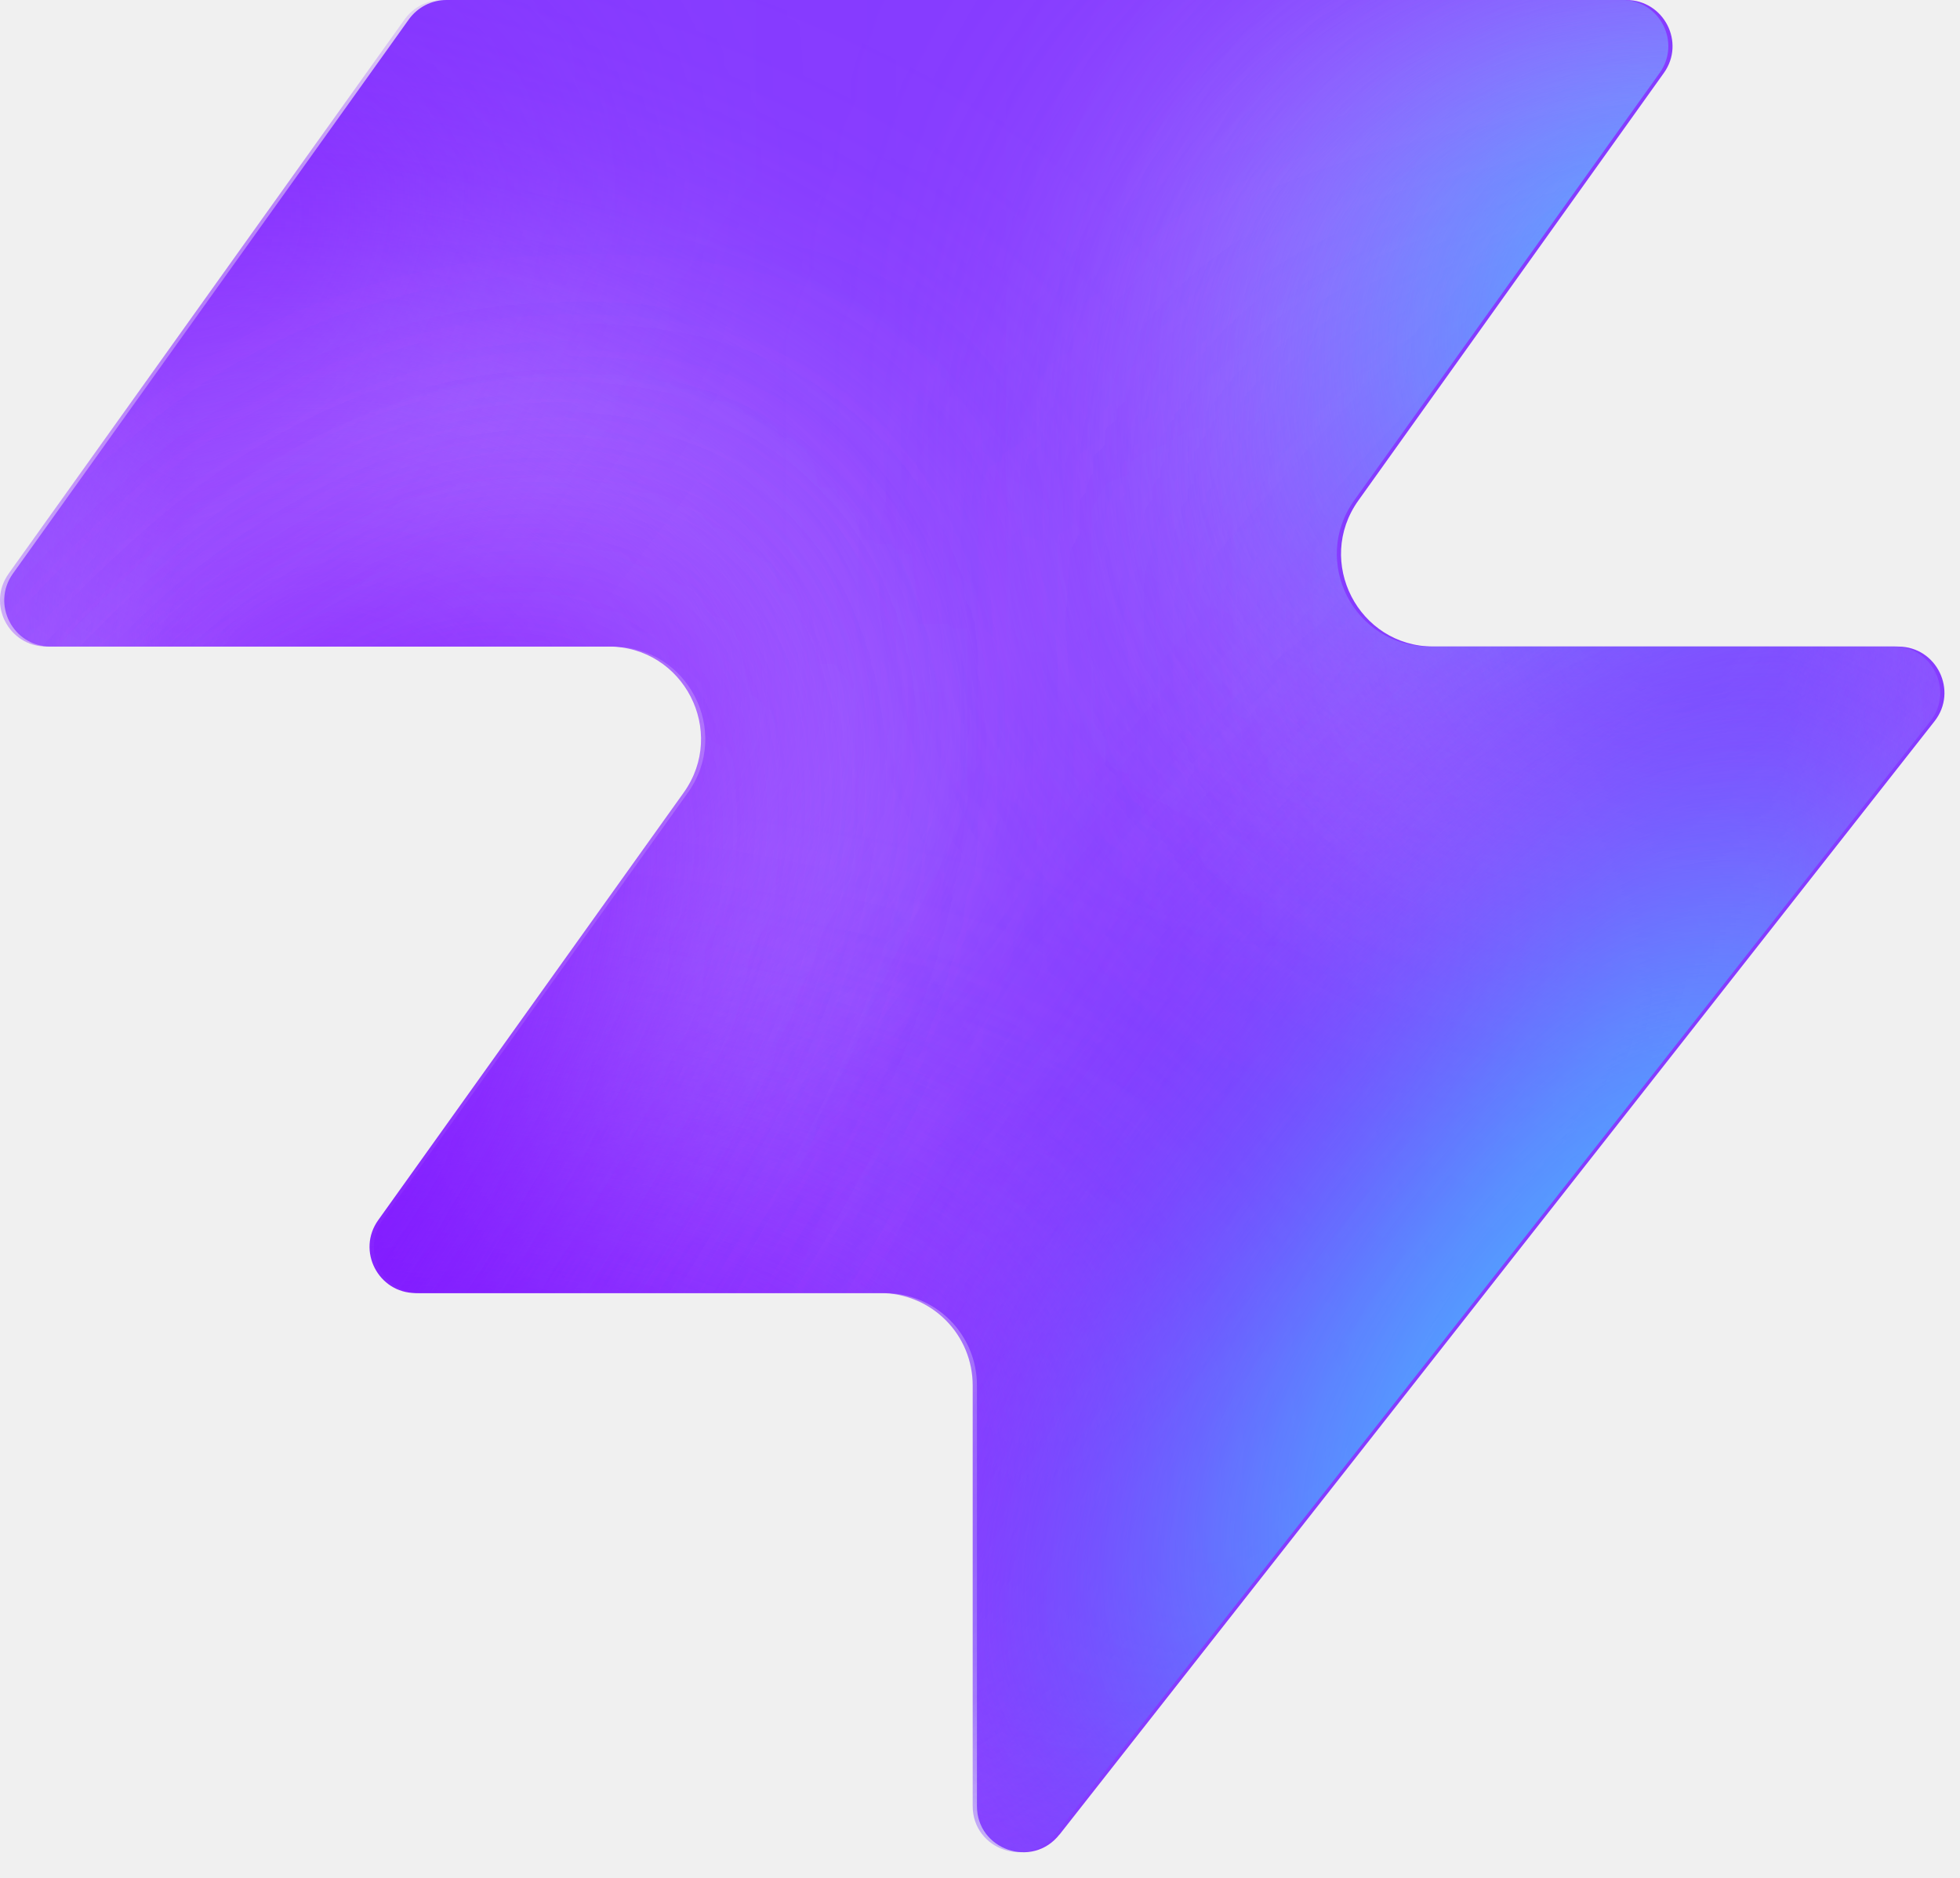
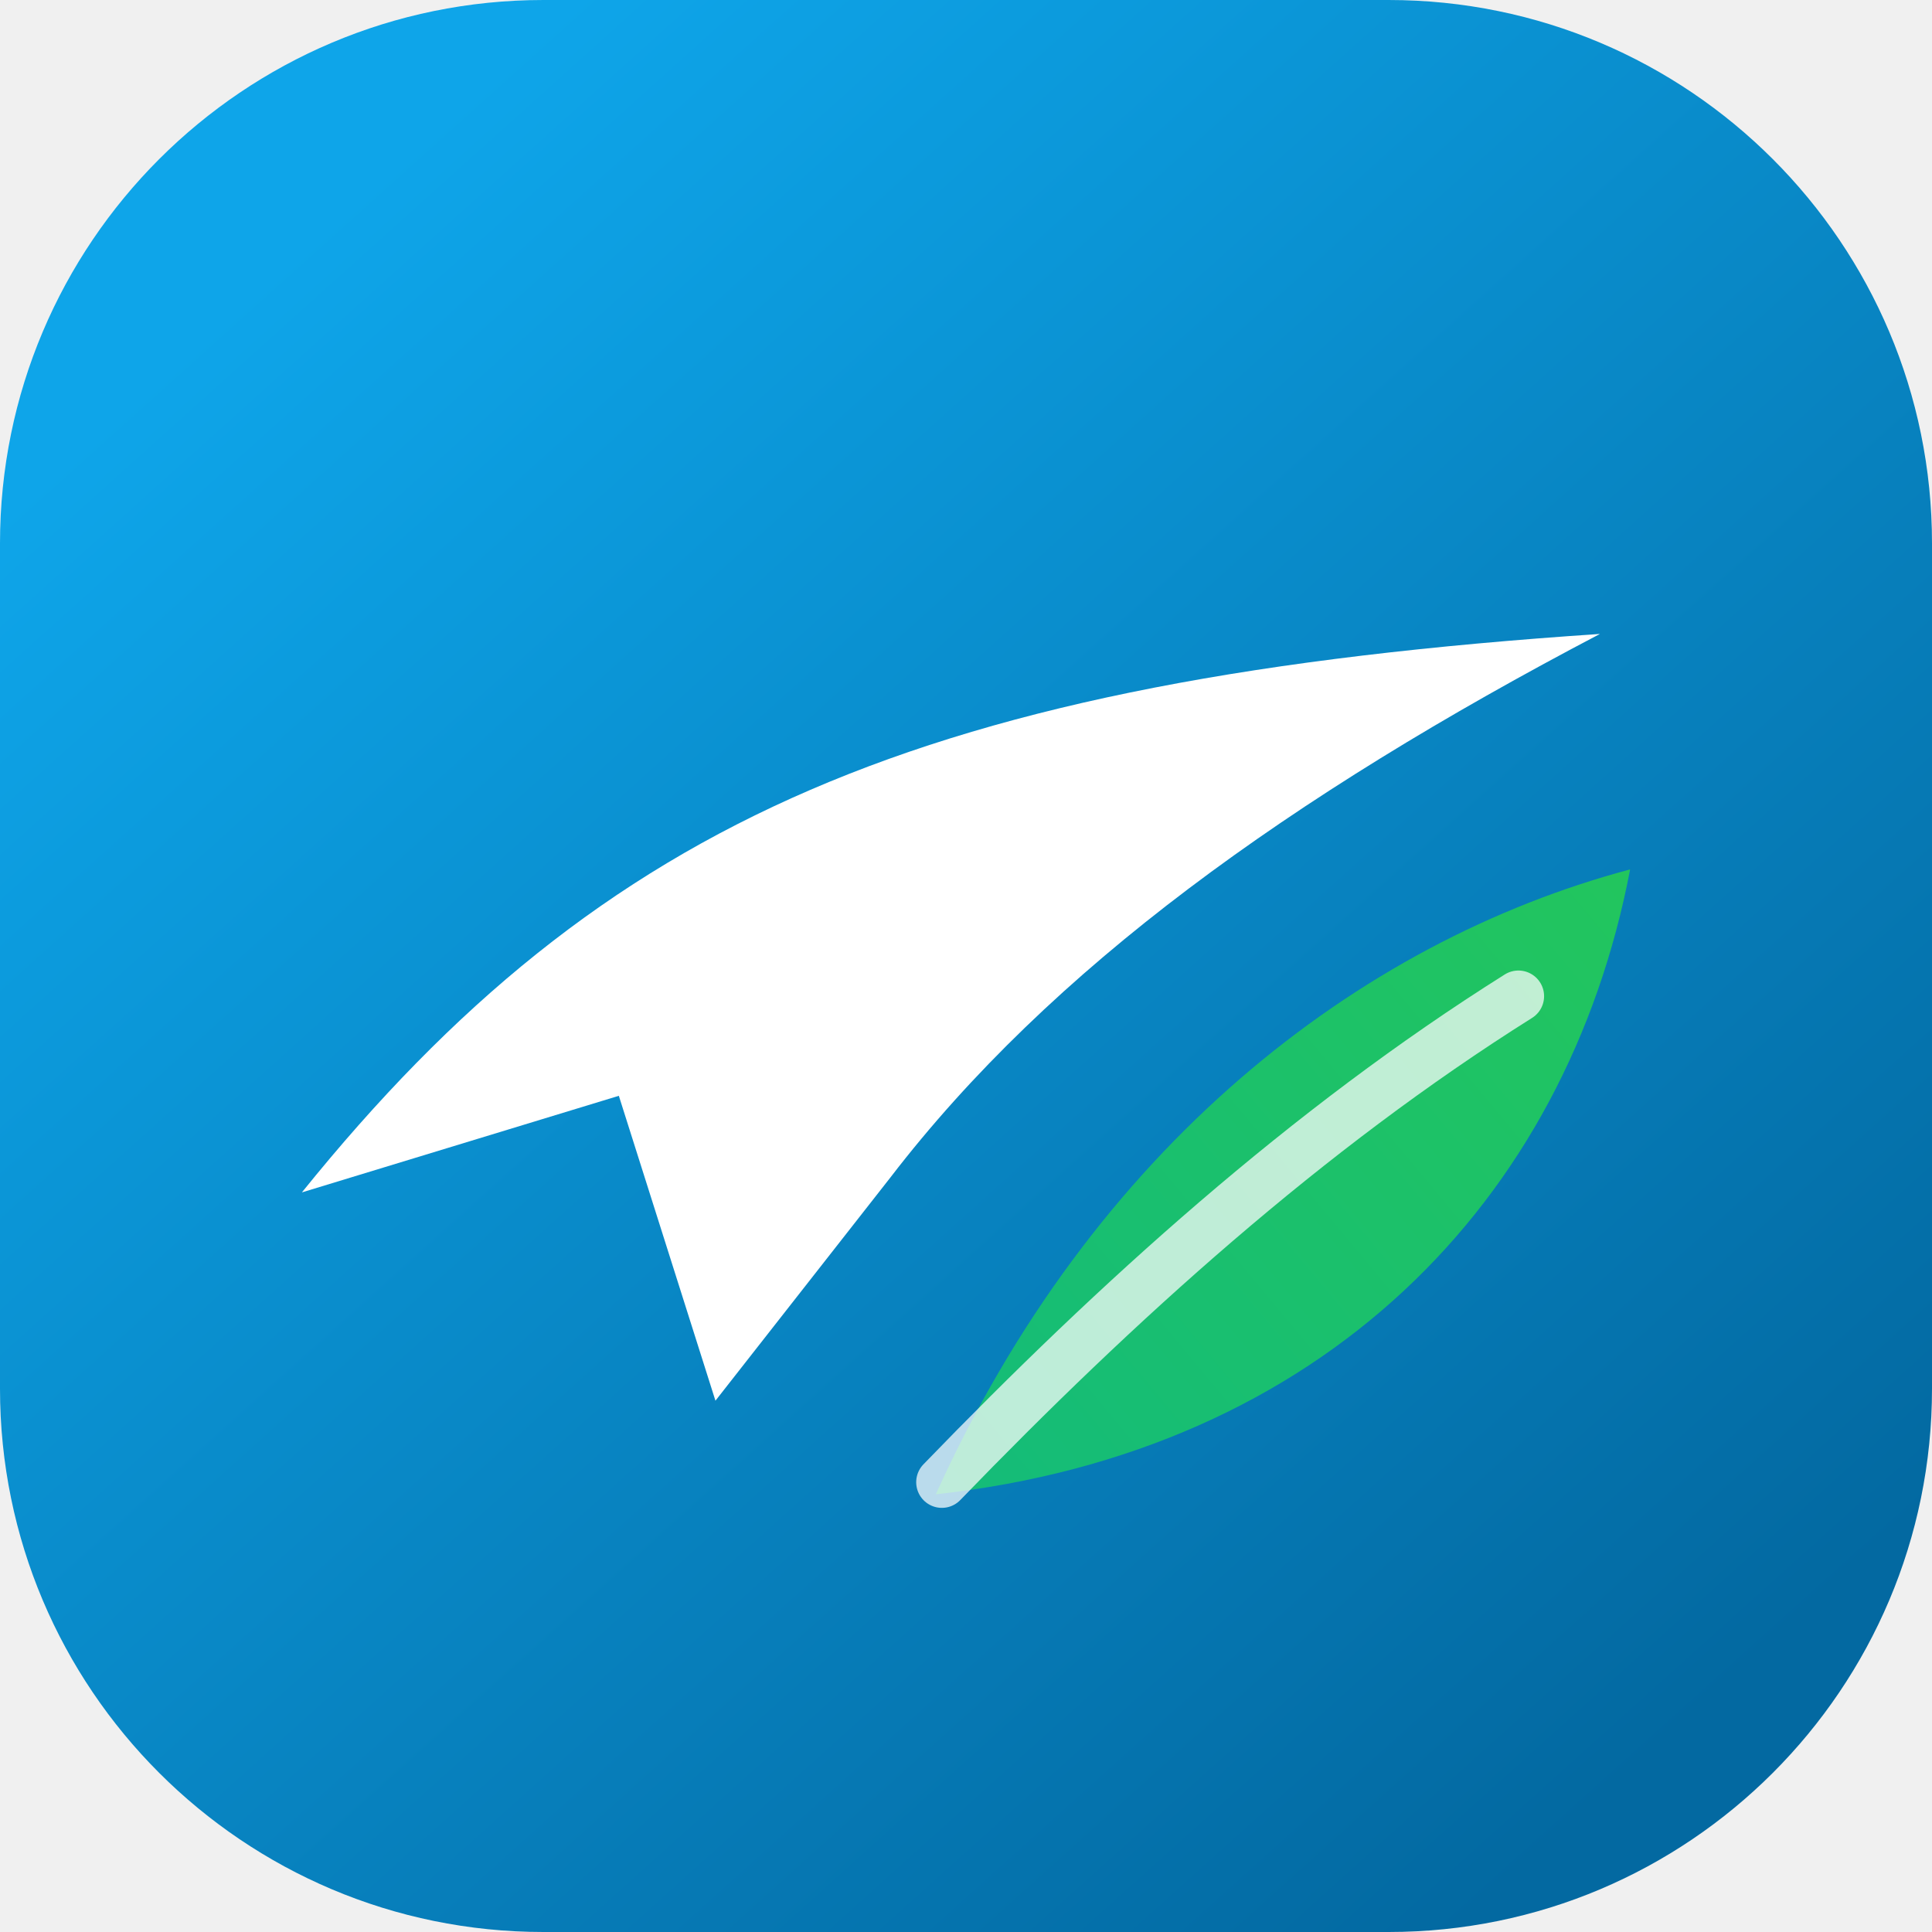
- <svg xmlns="http://www.w3.org/2000/svg" width="48" height="46" fill="none" viewBox="0 0 48 46">
-   <path fill="#863bff" d="M25.946 44.938c-.664.845-2.021.375-2.021-.698V33.937a2.26 2.26 0 0 0-2.262-2.262H10.287c-.92 0-1.456-1.04-.92-1.788l7.48-10.471c1.07-1.497 0-3.578-1.842-3.578H1.237c-.92 0-1.456-1.04-.92-1.788L10.013.474c.214-.297.556-.474.92-.474h28.894c.92 0 1.456 1.04.92 1.788l-7.48 10.471c-1.07 1.498 0 3.579 1.842 3.579h11.377c.943 0 1.473 1.088.89 1.83L25.947 44.94z" style="fill:#863bff;fill:color(display-p3 .525 .23 1);fill-opacity:1" />
-   <mask id="a" width="48" height="46" x="0" y="0" maskUnits="userSpaceOnUse" style="mask-type:alpha">
-     <path fill="#000" d="M25.842 44.938c-.664.844-2.021.375-2.021-.698V33.937a2.26 2.26 0 0 0-2.262-2.262H10.183c-.92 0-1.456-1.04-.92-1.788l7.48-10.471c1.07-1.498 0-3.579-1.842-3.579H1.133c-.92 0-1.456-1.04-.92-1.787L9.91.473c.214-.297.556-.474.92-.474h28.894c.92 0 1.456 1.04.92 1.788l-7.48 10.471c-1.07 1.498 0 3.578 1.842 3.578h11.377c.943 0 1.473 1.088.89 1.832L25.843 44.94z" style="fill:#000;fill-opacity:1" />
-   </mask>
-   <g mask="url(#a)">
-     <g filter="url(#b)">
-       <ellipse cx="5.508" cy="14.704" fill="#ede6ff" rx="5.508" ry="14.704" style="fill:#ede6ff;fill:color(display-p3 .927 .903 1);fill-opacity:1" transform="matrix(.00324 1 1 -.00324 -4.47 31.516)" />
-     </g>
-     <g filter="url(#c)">
-       <ellipse cx="10.399" cy="29.851" fill="#ede6ff" rx="10.399" ry="29.851" style="fill:#ede6ff;fill:color(display-p3 .927 .903 1);fill-opacity:1" transform="matrix(.00324 1 1 -.00324 -39.328 7.883)" />
-     </g>
-     <g filter="url(#d)">
-       <ellipse cx="5.508" cy="30.487" fill="#7e14ff" rx="5.508" ry="30.487" style="fill:#7e14ff;fill:color(display-p3 .492 .077 1);fill-opacity:1" transform="rotate(89.814 -25.913 -14.639)scale(1 -1)" />
-     </g>
-     <g filter="url(#e)">
-       <ellipse cx="5.508" cy="30.599" fill="#7e14ff" rx="5.508" ry="30.599" style="fill:#7e14ff;fill:color(display-p3 .492 .077 1);fill-opacity:1" transform="rotate(89.814 -32.644 -3.334)scale(1 -1)" />
-     </g>
-     <g filter="url(#f)">
-       <ellipse cx="5.508" cy="30.599" fill="#7e14ff" rx="5.508" ry="30.599" style="fill:#7e14ff;fill:color(display-p3 .492 .077 1);fill-opacity:1" transform="matrix(.00324 1 1 -.00324 -34.34 30.47)" />
-     </g>
-     <g filter="url(#g)">
-       <ellipse cx="14.072" cy="22.078" fill="#ede6ff" rx="14.072" ry="22.078" style="fill:#ede6ff;fill:color(display-p3 .927 .903 1);fill-opacity:1" transform="rotate(93.35 24.506 48.493)scale(-1 1)" />
-     </g>
-     <g filter="url(#h)">
-       <ellipse cx="3.47" cy="21.501" fill="#7e14ff" rx="3.47" ry="21.501" style="fill:#7e14ff;fill:color(display-p3 .492 .077 1);fill-opacity:1" transform="rotate(89.009 28.708 47.59)scale(-1 1)" />
-     </g>
-     <g filter="url(#i)">
-       <ellipse cx="3.47" cy="21.501" fill="#7e14ff" rx="3.47" ry="21.501" style="fill:#7e14ff;fill:color(display-p3 .492 .077 1);fill-opacity:1" transform="rotate(89.009 28.708 47.59)scale(-1 1)" />
-     </g>
-     <g filter="url(#j)">
-       <ellipse cx=".387" cy="8.972" fill="#7e14ff" rx="4.407" ry="29.108" style="fill:#7e14ff;fill:color(display-p3 .492 .077 1);fill-opacity:1" transform="rotate(39.51 .387 8.972)" />
-     </g>
-     <g filter="url(#k)">
-       <ellipse cx="47.523" cy="-6.092" fill="#7e14ff" rx="4.407" ry="29.108" style="fill:#7e14ff;fill:color(display-p3 .492 .077 1);fill-opacity:1" transform="rotate(37.892 47.523 -6.092)" />
-     </g>
-     <g filter="url(#l)">
-       <ellipse cx="41.412" cy="6.333" fill="#47bfff" rx="5.971" ry="9.665" style="fill:#47bfff;fill:color(display-p3 .28 .748 1);fill-opacity:1" transform="rotate(37.892 41.412 6.333)" />
-     </g>
-     <g filter="url(#m)">
-       <ellipse cx="-1.879" cy="38.332" fill="#7e14ff" rx="4.407" ry="29.108" style="fill:#7e14ff;fill:color(display-p3 .492 .077 1);fill-opacity:1" transform="rotate(37.892 -1.88 38.332)" />
-     </g>
-     <g filter="url(#n)">
-       <ellipse cx="-1.879" cy="38.332" fill="#7e14ff" rx="4.407" ry="29.108" style="fill:#7e14ff;fill:color(display-p3 .492 .077 1);fill-opacity:1" transform="rotate(37.892 -1.88 38.332)" />
-     </g>
-     <g filter="url(#o)">
-       <ellipse cx="35.651" cy="29.907" fill="#7e14ff" rx="4.407" ry="29.108" style="fill:#7e14ff;fill:color(display-p3 .492 .077 1);fill-opacity:1" transform="rotate(37.892 35.651 29.907)" />
-     </g>
-     <g filter="url(#p)">
-       <ellipse cx="38.418" cy="32.4" fill="#47bfff" rx="5.971" ry="15.297" style="fill:#47bfff;fill:color(display-p3 .28 .748 1);fill-opacity:1" transform="rotate(37.892 38.418 32.4)" />
-     </g>
-   </g>
+ <svg xmlns="http://www.w3.org/2000/svg" viewBox="0 0 64 64">
  <defs>
-     <filter id="b" width="60.045" height="41.654" x="-19.77" y="16.149" color-interpolation-filters="sRGB" filterUnits="userSpaceOnUse">
-       <feFlood flood-opacity="0" result="BackgroundImageFix" />
-       <feBlend in="SourceGraphic" in2="BackgroundImageFix" result="shape" />
-       <feGaussianBlur result="effect1_foregroundBlur_2002_17158" stdDeviation="7.659" />
-     </filter>
-     <filter id="c" width="90.34" height="51.437" x="-54.613" y="-7.533" color-interpolation-filters="sRGB" filterUnits="userSpaceOnUse">
-       <feFlood flood-opacity="0" result="BackgroundImageFix" />
-       <feBlend in="SourceGraphic" in2="BackgroundImageFix" result="shape" />
-       <feGaussianBlur result="effect1_foregroundBlur_2002_17158" stdDeviation="7.659" />
-     </filter>
-     <filter id="d" width="79.355" height="29.4" x="-49.64" y="2.03" color-interpolation-filters="sRGB" filterUnits="userSpaceOnUse">
-       <feFlood flood-opacity="0" result="BackgroundImageFix" />
-       <feBlend in="SourceGraphic" in2="BackgroundImageFix" result="shape" />
-       <feGaussianBlur result="effect1_foregroundBlur_2002_17158" stdDeviation="4.596" />
-     </filter>
-     <filter id="e" width="79.579" height="29.4" x="-45.045" y="20.029" color-interpolation-filters="sRGB" filterUnits="userSpaceOnUse">
-       <feFlood flood-opacity="0" result="BackgroundImageFix" />
-       <feBlend in="SourceGraphic" in2="BackgroundImageFix" result="shape" />
-       <feGaussianBlur result="effect1_foregroundBlur_2002_17158" stdDeviation="4.596" />
-     </filter>
-     <filter id="f" width="79.579" height="29.4" x="-43.513" y="21.178" color-interpolation-filters="sRGB" filterUnits="userSpaceOnUse">
-       <feFlood flood-opacity="0" result="BackgroundImageFix" />
-       <feBlend in="SourceGraphic" in2="BackgroundImageFix" result="shape" />
-       <feGaussianBlur result="effect1_foregroundBlur_2002_17158" stdDeviation="4.596" />
-     </filter>
-     <filter id="g" width="74.749" height="58.852" x="15.756" y="-17.901" color-interpolation-filters="sRGB" filterUnits="userSpaceOnUse">
-       <feFlood flood-opacity="0" result="BackgroundImageFix" />
-       <feBlend in="SourceGraphic" in2="BackgroundImageFix" result="shape" />
-       <feGaussianBlur result="effect1_foregroundBlur_2002_17158" stdDeviation="7.659" />
-     </filter>
-     <filter id="h" width="61.377" height="25.362" x="23.548" y="2.284" color-interpolation-filters="sRGB" filterUnits="userSpaceOnUse">
-       <feFlood flood-opacity="0" result="BackgroundImageFix" />
-       <feBlend in="SourceGraphic" in2="BackgroundImageFix" result="shape" />
-       <feGaussianBlur result="effect1_foregroundBlur_2002_17158" stdDeviation="4.596" />
-     </filter>
-     <filter id="i" width="61.377" height="25.362" x="23.548" y="2.284" color-interpolation-filters="sRGB" filterUnits="userSpaceOnUse">
-       <feFlood flood-opacity="0" result="BackgroundImageFix" />
-       <feBlend in="SourceGraphic" in2="BackgroundImageFix" result="shape" />
-       <feGaussianBlur result="effect1_foregroundBlur_2002_17158" stdDeviation="4.596" />
-     </filter>
-     <filter id="j" width="56.045" height="63.649" x="-27.636" y="-22.853" color-interpolation-filters="sRGB" filterUnits="userSpaceOnUse">
-       <feFlood flood-opacity="0" result="BackgroundImageFix" />
-       <feBlend in="SourceGraphic" in2="BackgroundImageFix" result="shape" />
-       <feGaussianBlur result="effect1_foregroundBlur_2002_17158" stdDeviation="4.596" />
-     </filter>
-     <filter id="k" width="54.814" height="64.646" x="20.116" y="-38.415" color-interpolation-filters="sRGB" filterUnits="userSpaceOnUse">
-       <feFlood flood-opacity="0" result="BackgroundImageFix" />
-       <feBlend in="SourceGraphic" in2="BackgroundImageFix" result="shape" />
-       <feGaussianBlur result="effect1_foregroundBlur_2002_17158" stdDeviation="4.596" />
-     </filter>
-     <filter id="l" width="33.541" height="35.313" x="24.641" y="-11.323" color-interpolation-filters="sRGB" filterUnits="userSpaceOnUse">
-       <feFlood flood-opacity="0" result="BackgroundImageFix" />
-       <feBlend in="SourceGraphic" in2="BackgroundImageFix" result="shape" />
-       <feGaussianBlur result="effect1_foregroundBlur_2002_17158" stdDeviation="4.596" />
-     </filter>
-     <filter id="m" width="54.814" height="64.646" x="-29.286" y="6.009" color-interpolation-filters="sRGB" filterUnits="userSpaceOnUse">
-       <feFlood flood-opacity="0" result="BackgroundImageFix" />
-       <feBlend in="SourceGraphic" in2="BackgroundImageFix" result="shape" />
-       <feGaussianBlur result="effect1_foregroundBlur_2002_17158" stdDeviation="4.596" />
-     </filter>
-     <filter id="n" width="54.814" height="64.646" x="-29.286" y="6.009" color-interpolation-filters="sRGB" filterUnits="userSpaceOnUse">
-       <feFlood flood-opacity="0" result="BackgroundImageFix" />
-       <feBlend in="SourceGraphic" in2="BackgroundImageFix" result="shape" />
-       <feGaussianBlur result="effect1_foregroundBlur_2002_17158" stdDeviation="4.596" />
-     </filter>
-     <filter id="o" width="54.814" height="64.646" x="8.244" y="-2.416" color-interpolation-filters="sRGB" filterUnits="userSpaceOnUse">
-       <feFlood flood-opacity="0" result="BackgroundImageFix" />
-       <feBlend in="SourceGraphic" in2="BackgroundImageFix" result="shape" />
-       <feGaussianBlur result="effect1_foregroundBlur_2002_17158" stdDeviation="4.596" />
-     </filter>
-     <filter id="p" width="39.409" height="43.623" x="18.713" y="10.588" color-interpolation-filters="sRGB" filterUnits="userSpaceOnUse">
-       <feFlood flood-opacity="0" result="BackgroundImageFix" />
-       <feBlend in="SourceGraphic" in2="BackgroundImageFix" result="shape" />
-       <feGaussianBlur result="effect1_foregroundBlur_2002_17158" stdDeviation="4.596" />
-     </filter>
+     <linearGradient id="sky" x1="10" y1="8" x2="55" y2="58" gradientUnits="userSpaceOnUse">
+       <stop stop-color="#0ea5e9" />
+       <stop offset="1" stop-color="#0369a1" />
+     </linearGradient>
+     <linearGradient id="leaf" x1="22" y1="52" x2="52" y2="27" gradientUnits="userSpaceOnUse">
+       <stop stop-color="#10b981" />
+       <stop offset="1" stop-color="#22c55e" />
+     </linearGradient>
  </defs>
+   <rect width="64" height="64" rx="18" fill="url(#sky)" />
+   <path d="M10 39.5c10-12.4 20.6-17 43-18.5-10.3 5.4-18.2 11.1-23.5 18l-5.8 7.4-3.2-10.1L10 39.5Z" fill="#fff" />
+   <path d="M31 49.5c5.2-11.5 14-18.3 23-20.7-2.1 11-10.2 19.3-23 20.7Z" fill="url(#leaf)" />
+   <path d="M31.2 49.1c5.8-6 12.1-11.7 19.1-16.1" fill="none" stroke="#fff" stroke-width="1.7" stroke-linecap="round" opacity=".72" />
</svg>
